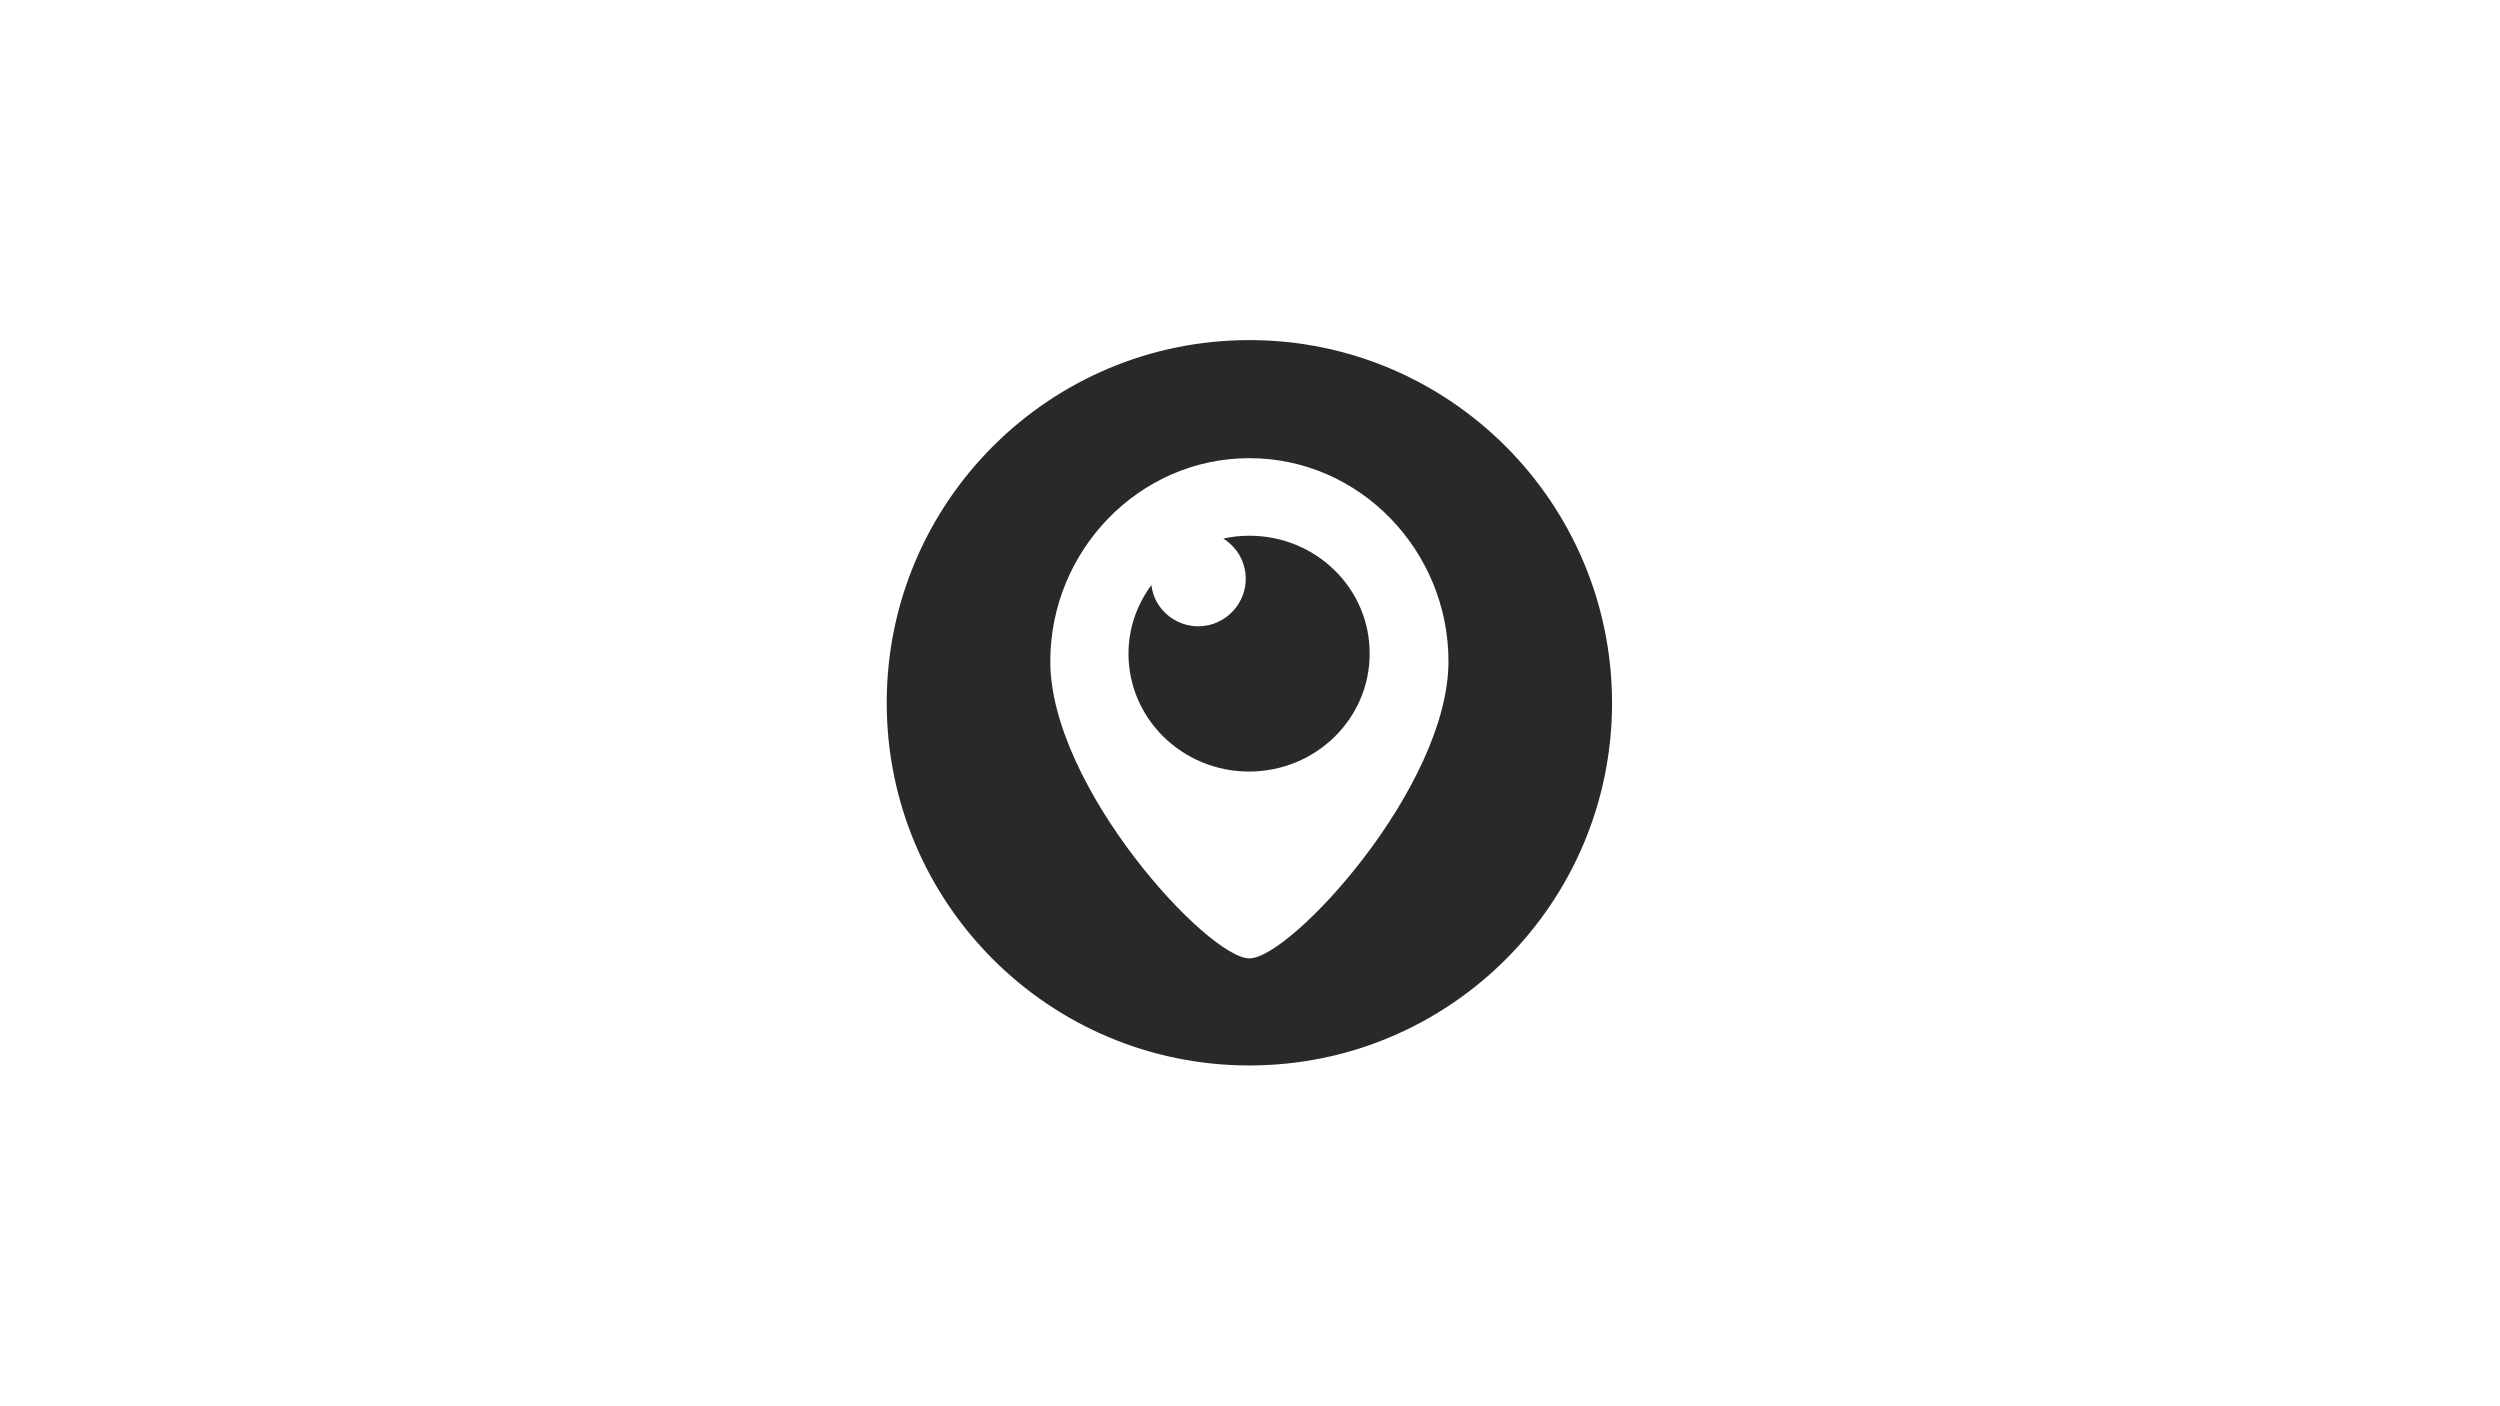
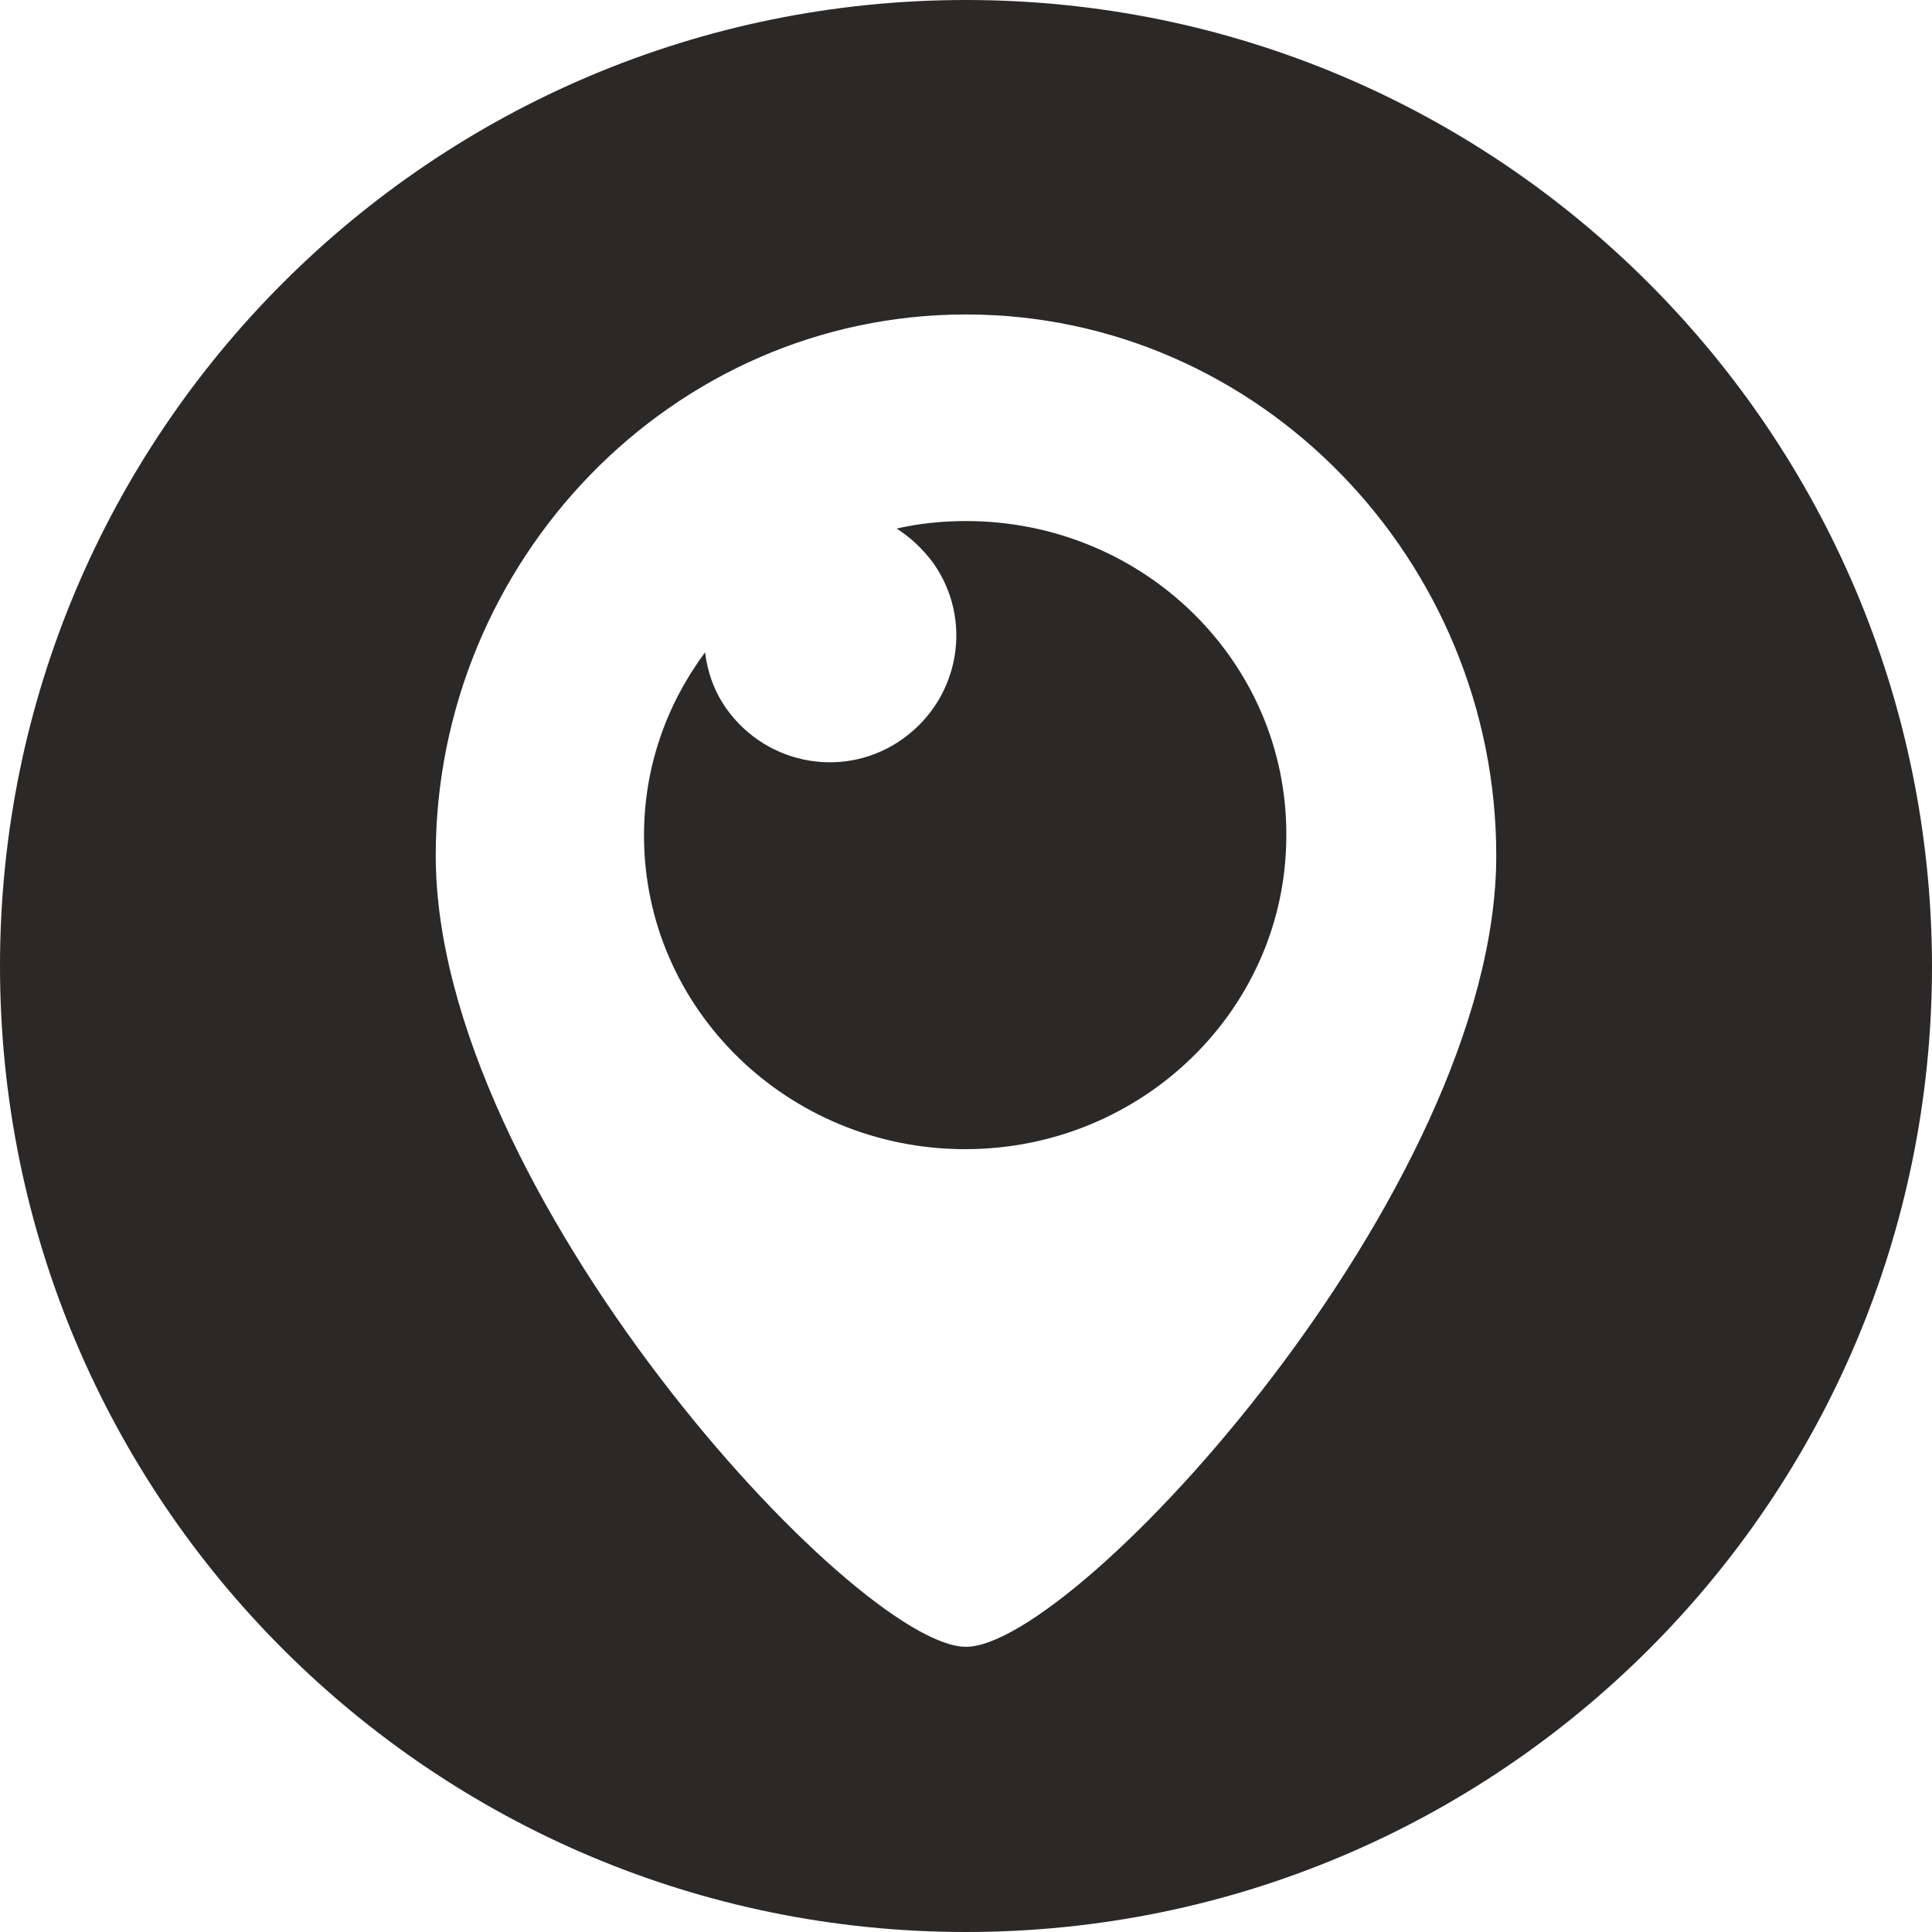
- <svg xmlns="http://www.w3.org/2000/svg" width="1366" zoomAndPan="magnify" viewBox="0 0 1024.5 576" height="768" preserveAspectRatio="xMidYMid meet" version="1.0">
-   <defs>
-     <clipPath id="14b6085543">
-       <path d="M 363.375 139.371 L 660.977 139.371 L 660.977 436.977 L 363.375 436.977 Z M 363.375 139.371 " clip-rule="nonzero" />
-     </clipPath>
-   </defs>
-   <g clip-path="url(#14b6085543)">
-     <path fill="#2b2828" d="M 512 139.371 C 429.902 139.371 363.375 205.902 363.375 288 C 363.375 370.098 429.902 436.625 512 436.625 C 594.098 436.625 660.625 370.098 660.625 288 C 660.496 205.902 593.969 139.371 512 139.371 Z M 512 392.746 C 495.016 392.746 430.414 322.613 430.414 271.016 C 430.414 225.719 466.703 187.758 512 187.758 C 557.297 187.758 593.582 225.719 593.582 271.016 C 593.582 322.484 528.984 392.746 512 392.746 Z M 512 392.746 " fill-opacity="1" fill-rule="nonzero" />
-   </g>
-   <path fill="#2b2828" d="M 512 219.543 C 508.27 219.543 504.664 219.926 501.32 220.699 C 503.379 221.984 505.309 223.789 506.852 225.848 C 513.156 234.598 511.098 246.691 502.348 253 C 493.598 259.305 481.504 257.246 475.195 248.496 C 473.266 245.793 472.238 242.832 471.852 239.746 C 465.934 247.723 462.457 257.375 462.457 267.926 C 462.457 294.562 484.59 316.18 511.871 316.18 C 539.152 316.18 561.285 294.562 561.285 267.926 C 561.414 241.16 539.281 219.543 512 219.543 Z M 512 219.543 " fill-opacity="1" fill-rule="nonzero" />
+ <svg xmlns="http://www.w3.org/2000/svg" width="768" zoomAndPan="magnify" viewBox="0 0 576 576" height="768" preserveAspectRatio="xMidYMid meet" version="1.0">
+   <path fill="#2b2828" d="M 288 0 C 128.914 0 0 128.914 0 288 C 0 447.086 128.914 576 288 576 C 447.086 576 576 447.086 576 288 C 575.75 128.914 446.836 0 288 0 Z M 288 490.973 C 255.086 490.973 129.91 355.074 129.91 255.086 C 129.91 167.312 200.23 93.754 288 93.754 C 375.77 93.754 446.09 167.312 446.09 255.086 C 446.09 354.824 320.914 490.973 288 490.973 Z M 288 490.973 " fill-opacity="1" fill-rule="nonzero" />
+   <path fill="#2b2828" d="M 288 155.344 C 280.77 155.344 273.785 156.094 267.305 157.59 C 271.293 160.082 275.035 163.574 278.027 167.562 C 290.246 184.52 286.254 207.957 269.297 220.176 C 252.344 232.395 228.902 228.406 216.688 211.449 C 212.945 206.215 210.949 200.477 210.203 194.492 C 198.734 209.953 192 228.656 192 249.102 C 192 300.719 234.887 342.609 287.75 342.609 C 340.613 342.609 383.5 300.719 383.5 249.102 C 383.75 197.238 340.863 155.344 288 155.344 Z M 288 155.344 " fill-opacity="1" fill-rule="nonzero" />
</svg>
